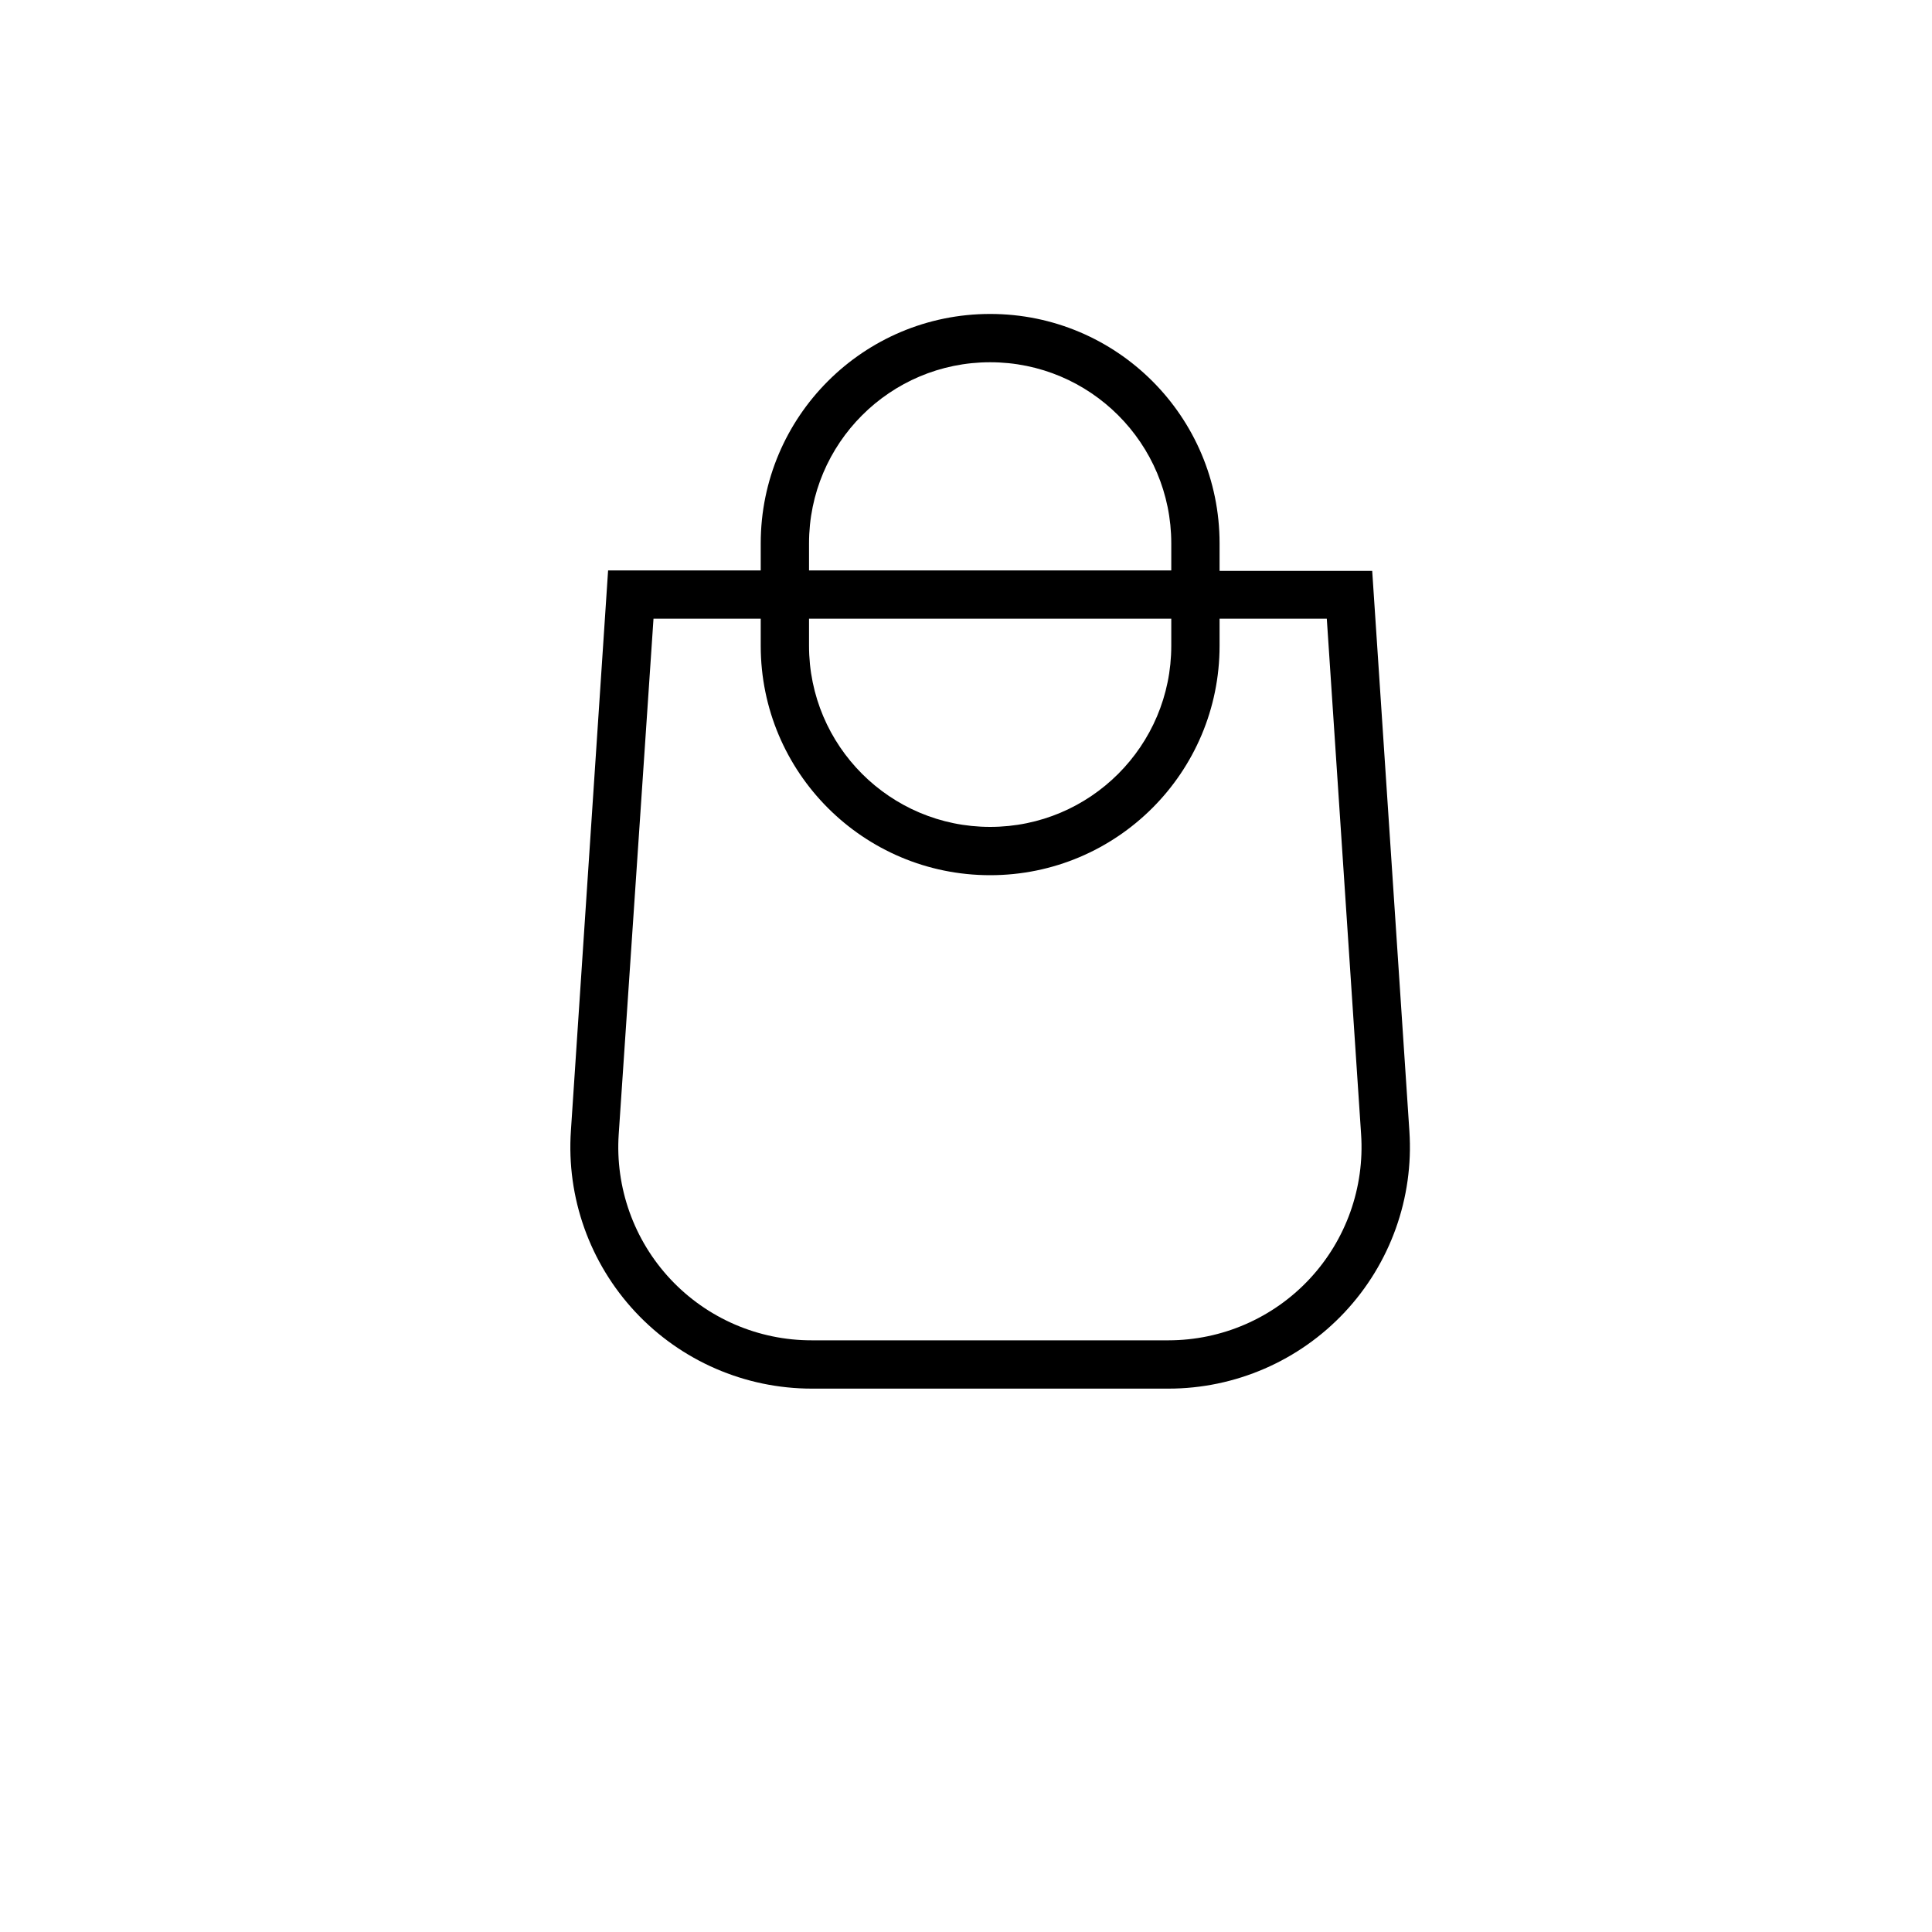
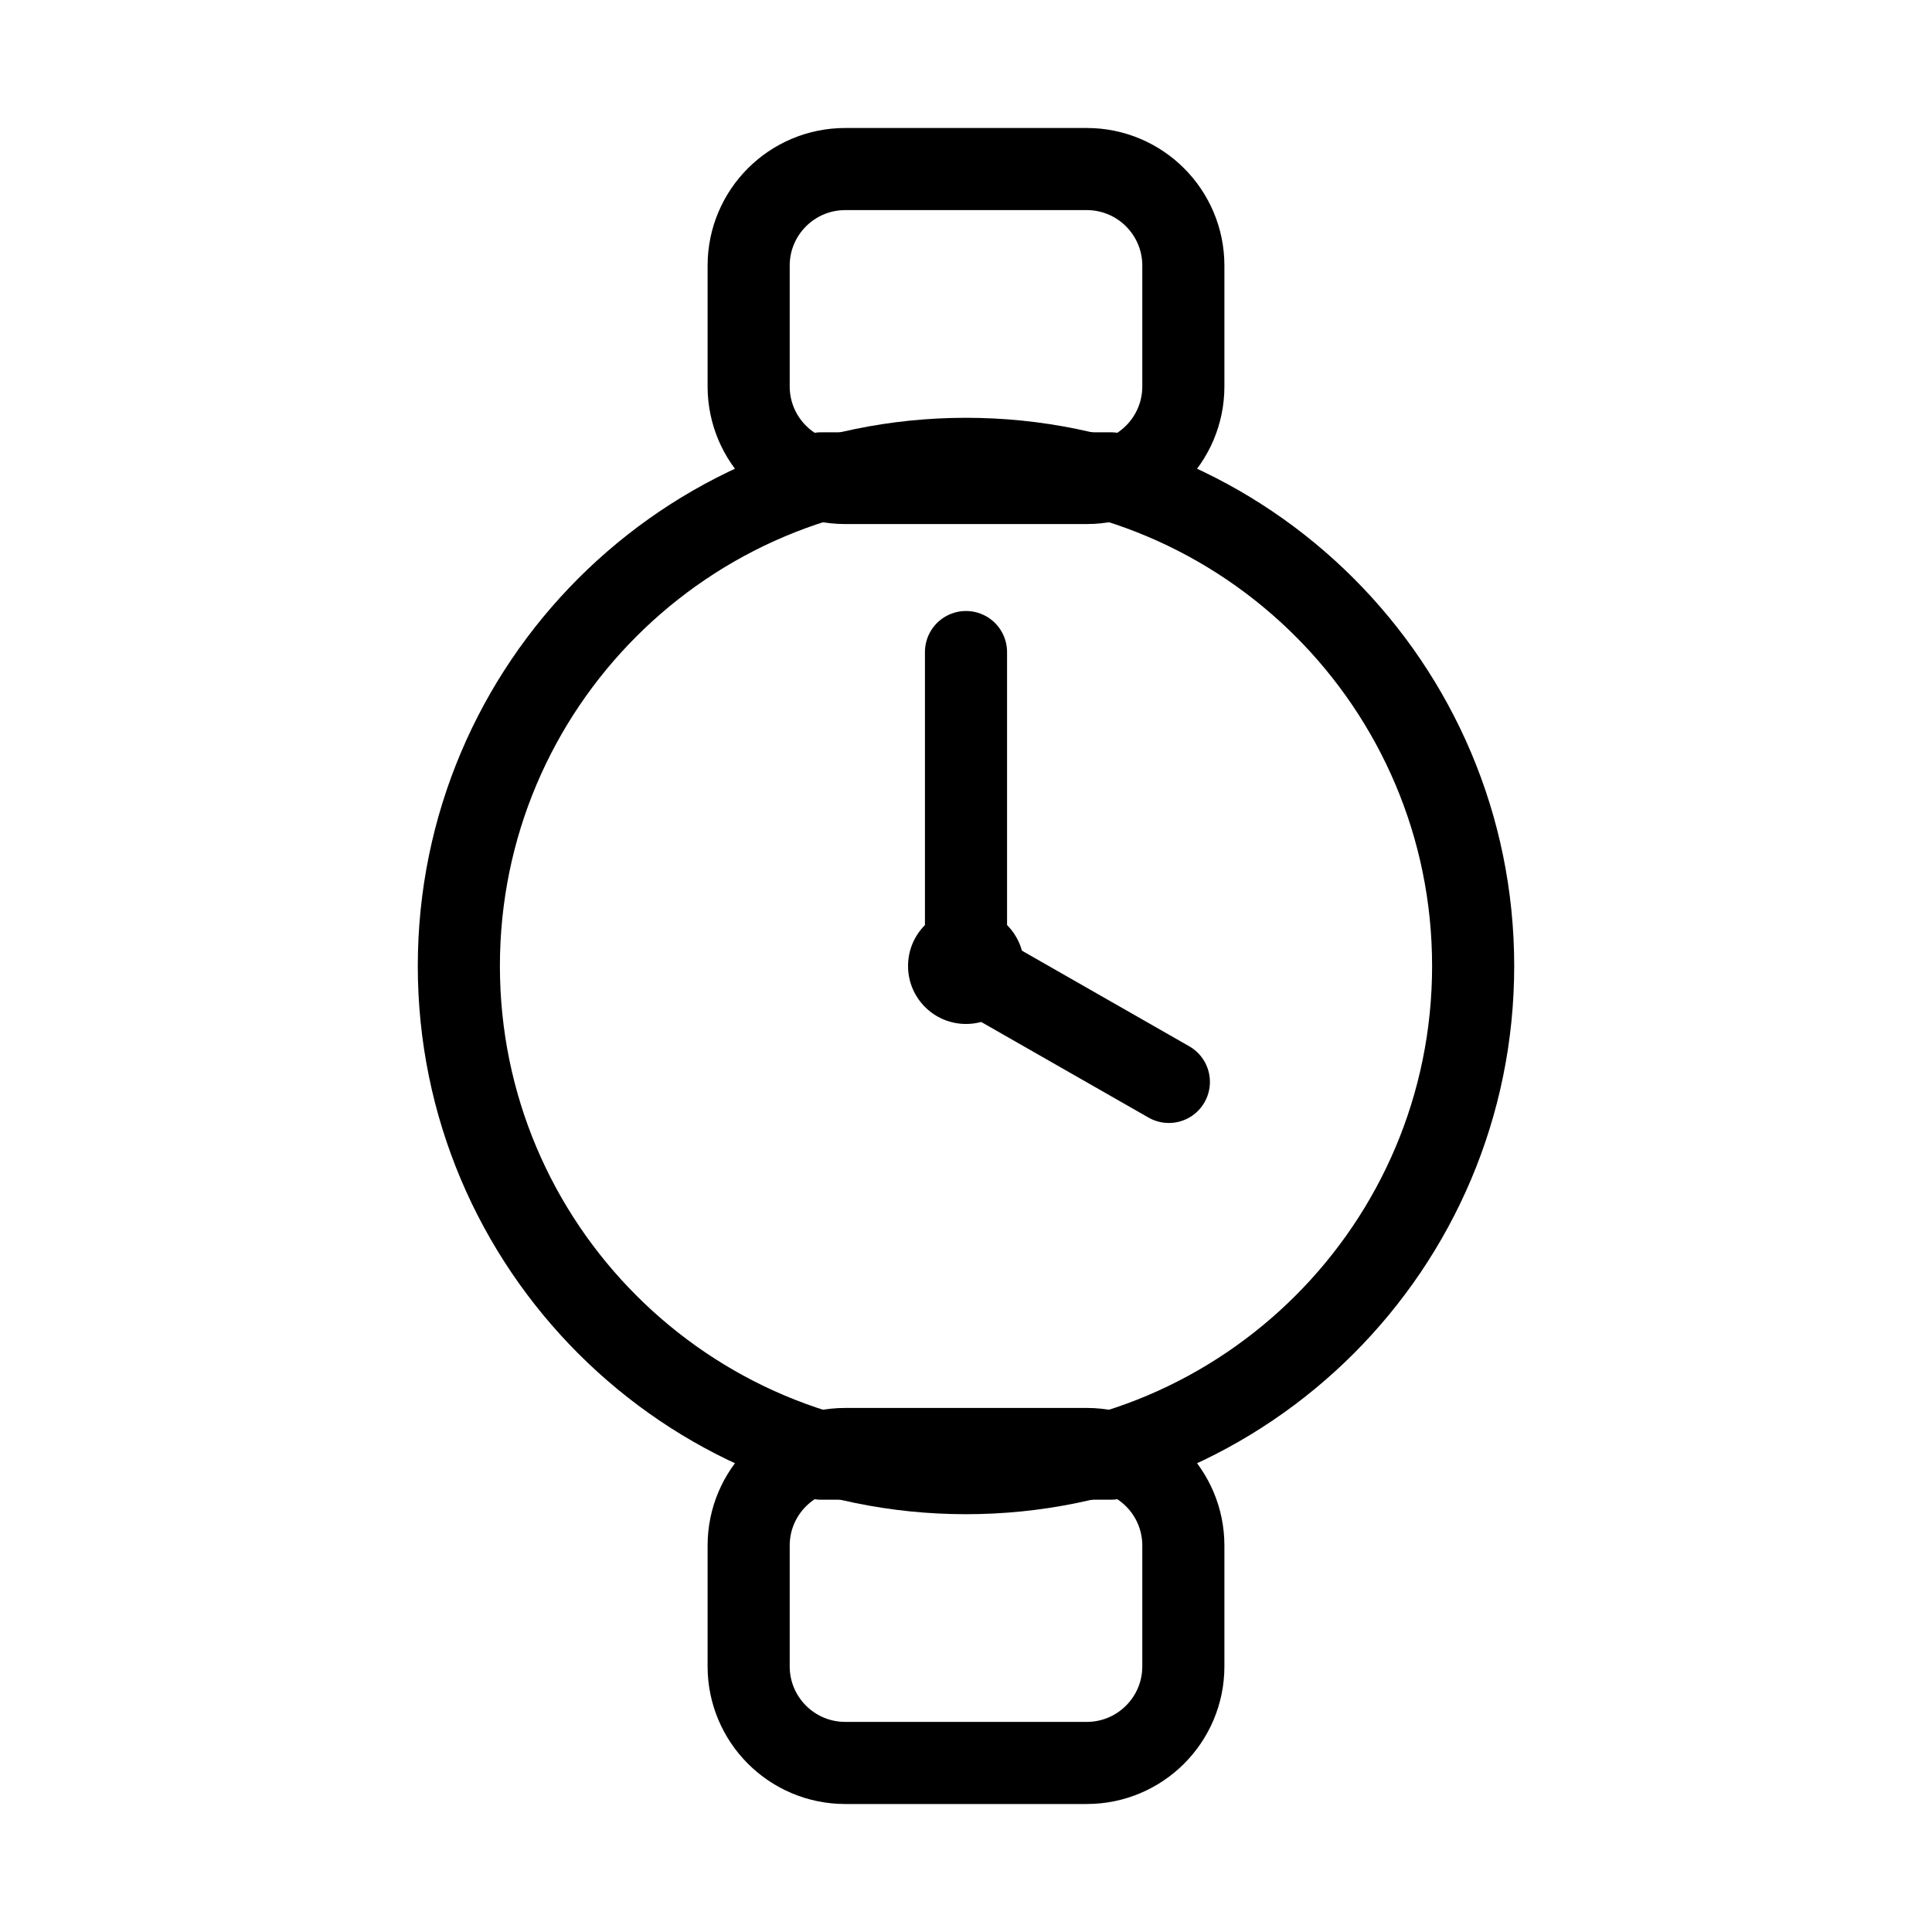
- <svg xmlns="http://www.w3.org/2000/svg" fill="none" class="icon icon-cart" viewBox="0 0 40 40">
-   <path fill="currentColor" fill-rule="evenodd" d="M20.5 6.5a4.75 4.75 0 0 0-4.75 4.75v.56h-3.16l-.77 11.6a5 5 0 0 0 4.99 5.34h7.38a5 5 0 0 0 4.99-5.33l-.77-11.6h-3.16v-.57A4.75 4.75 0 0 0 20.5 6.5m3.75 5.31v-.56a3.75 3.75 0 1 0-7.5 0v.56zm-7.5 1h7.5v.56a3.75 3.75 0 1 1-7.5 0zm-1 0v.56a4.75 4.75 0 1 0 9.5 0v-.56h2.22l.71 10.67a4 4 0 0 1-3.99 4.27h-7.38a4 4 0 0 1-4-4.27l.72-10.67z" />
+ <svg xmlns="http://www.w3.org/2000/svg" viewBox="0 0 40 40" fill="none" class="icon icon-cart" aria-hidden="true">
+   <rect x="15.5" y="3.5" width="9" height="6.5" rx="2" stroke="currentColor" stroke-width="1.7" />
+   <rect x="15.5" y="30" width="9" height="6.5" rx="2" stroke="currentColor" stroke-width="1.7" />
+   <circle cx="20" cy="20" r="10.5" stroke="currentColor" stroke-width="1.7" />
+   <circle cx="20" cy="20" r="1.2" fill="currentColor" />
+   <path d="M20 13.5V20L24.2 22.4" stroke="currentColor" stroke-width="1.7" stroke-linecap="round" stroke-linejoin="round" />
+   <path d="M17 9.8h6M17 30.2h6" stroke="currentColor" stroke-width="1.7" stroke-linecap="round" />
</svg>
